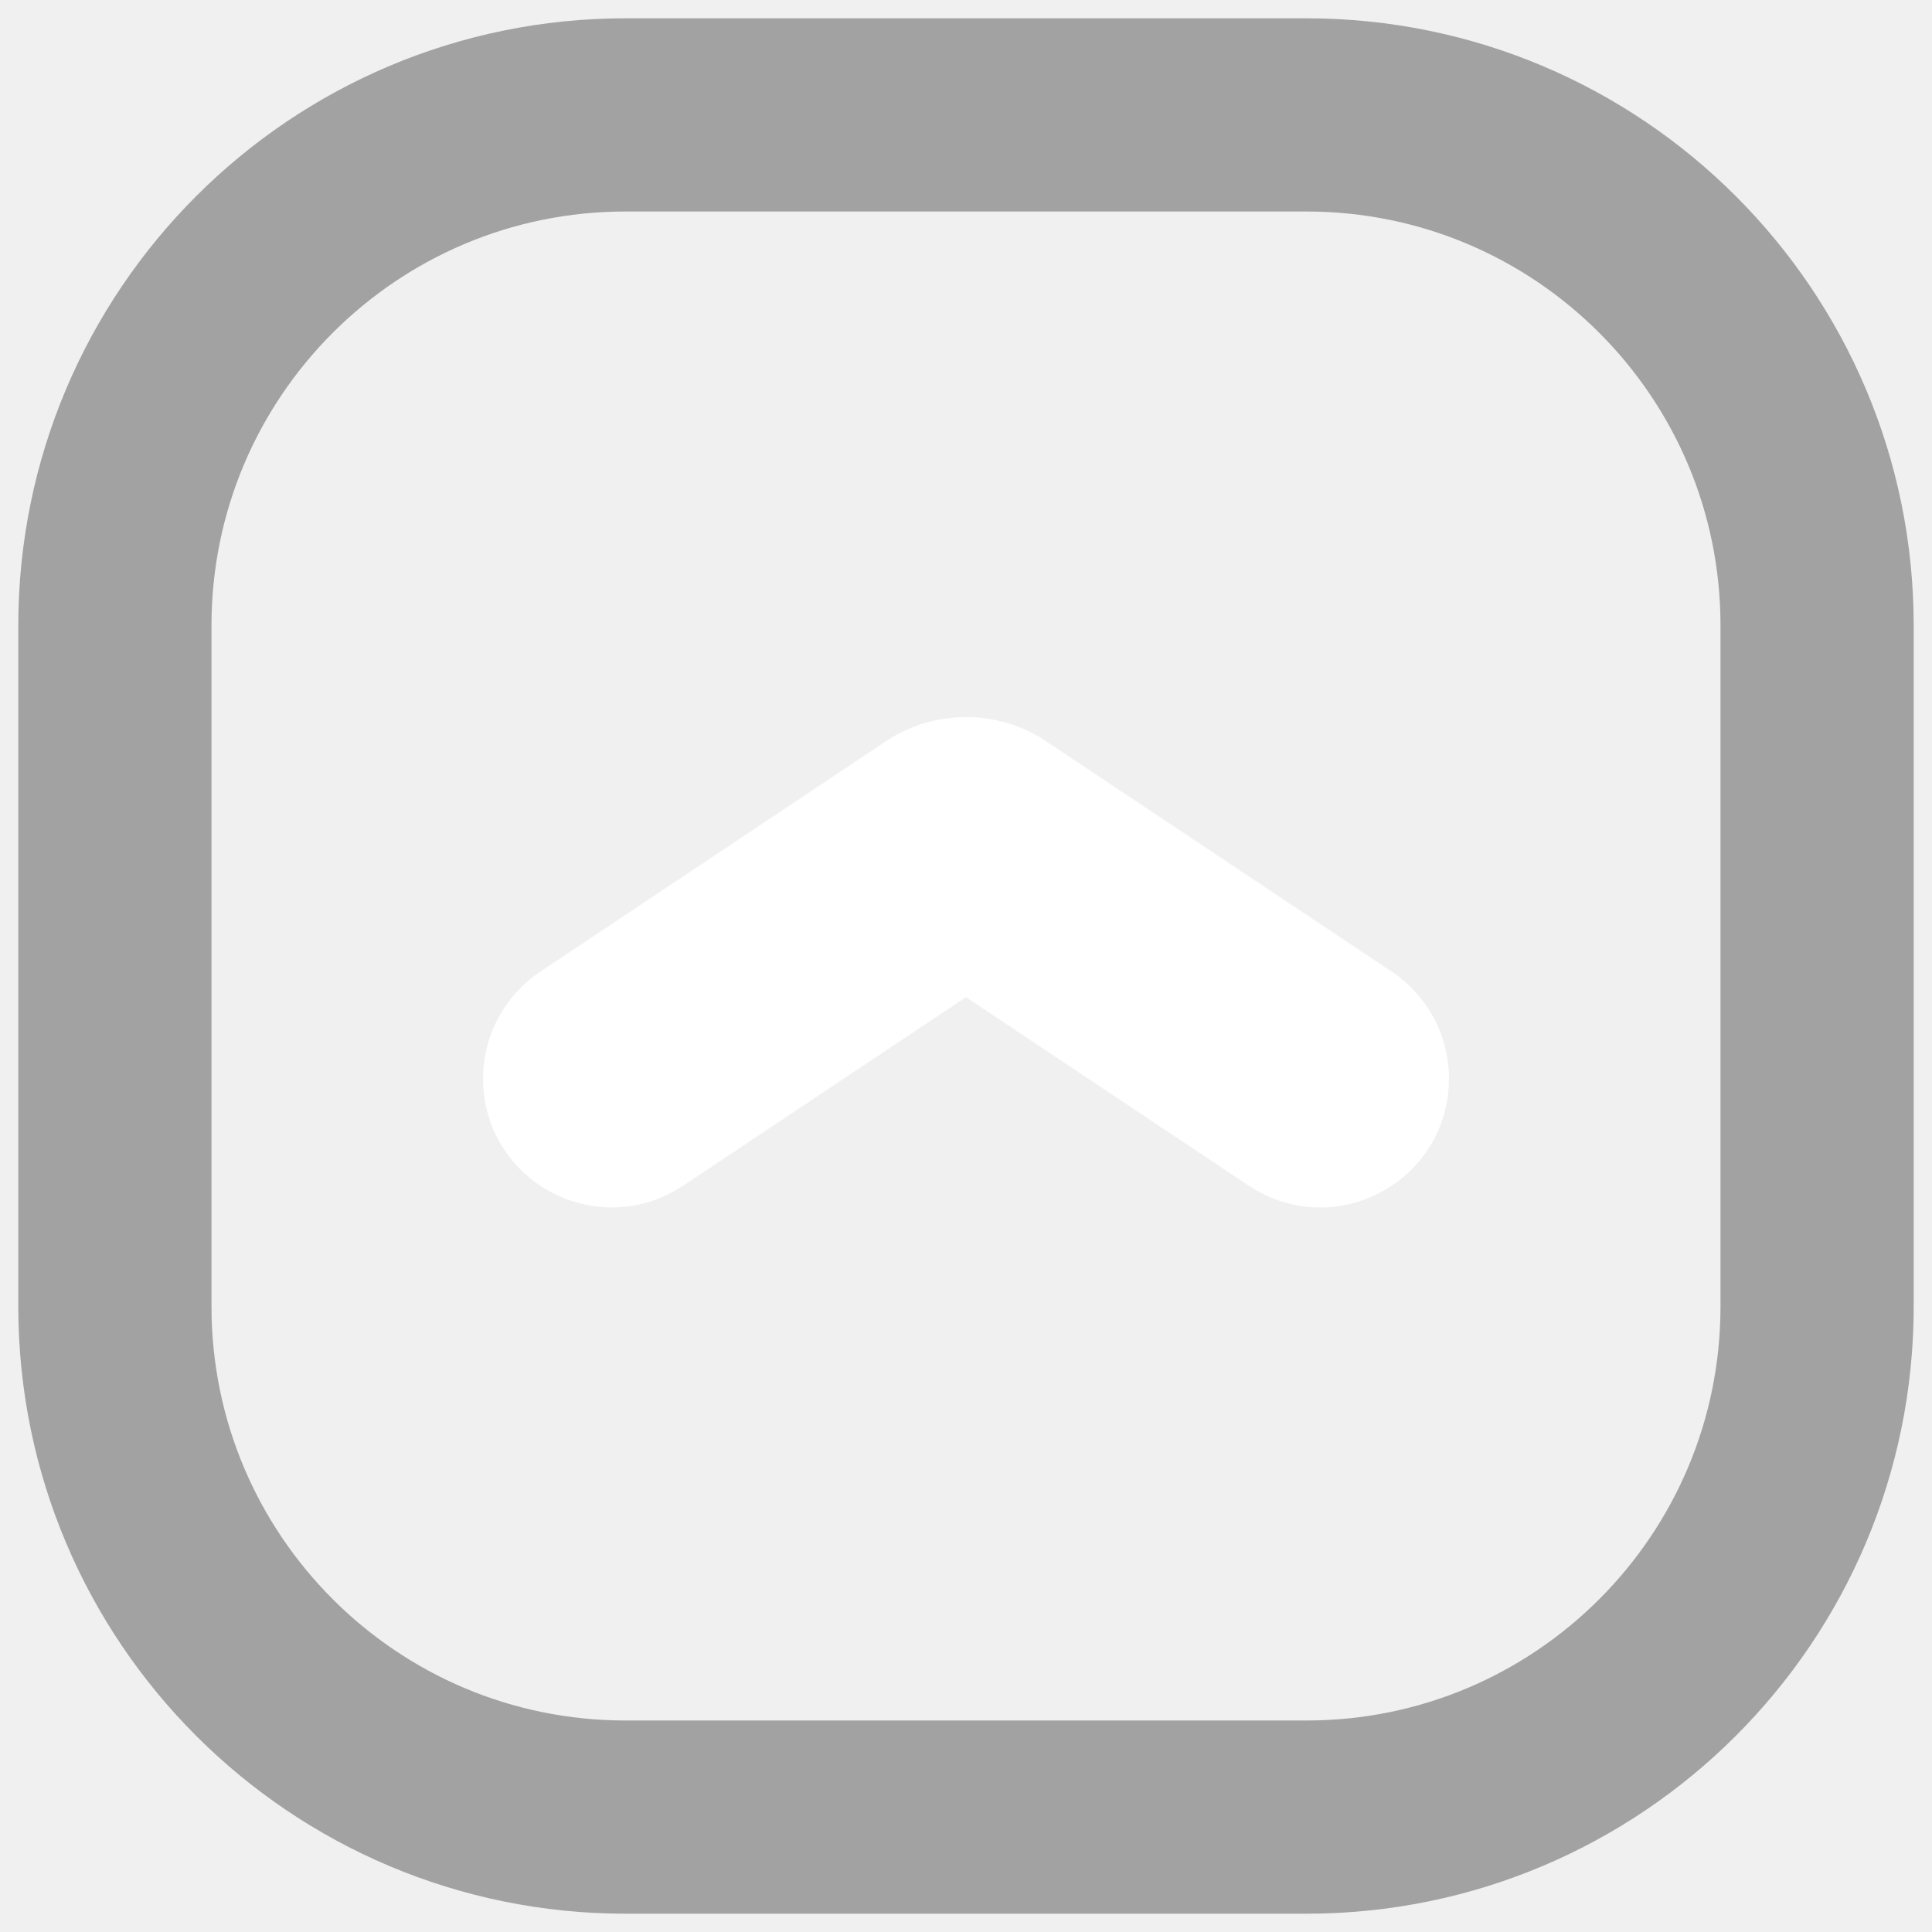
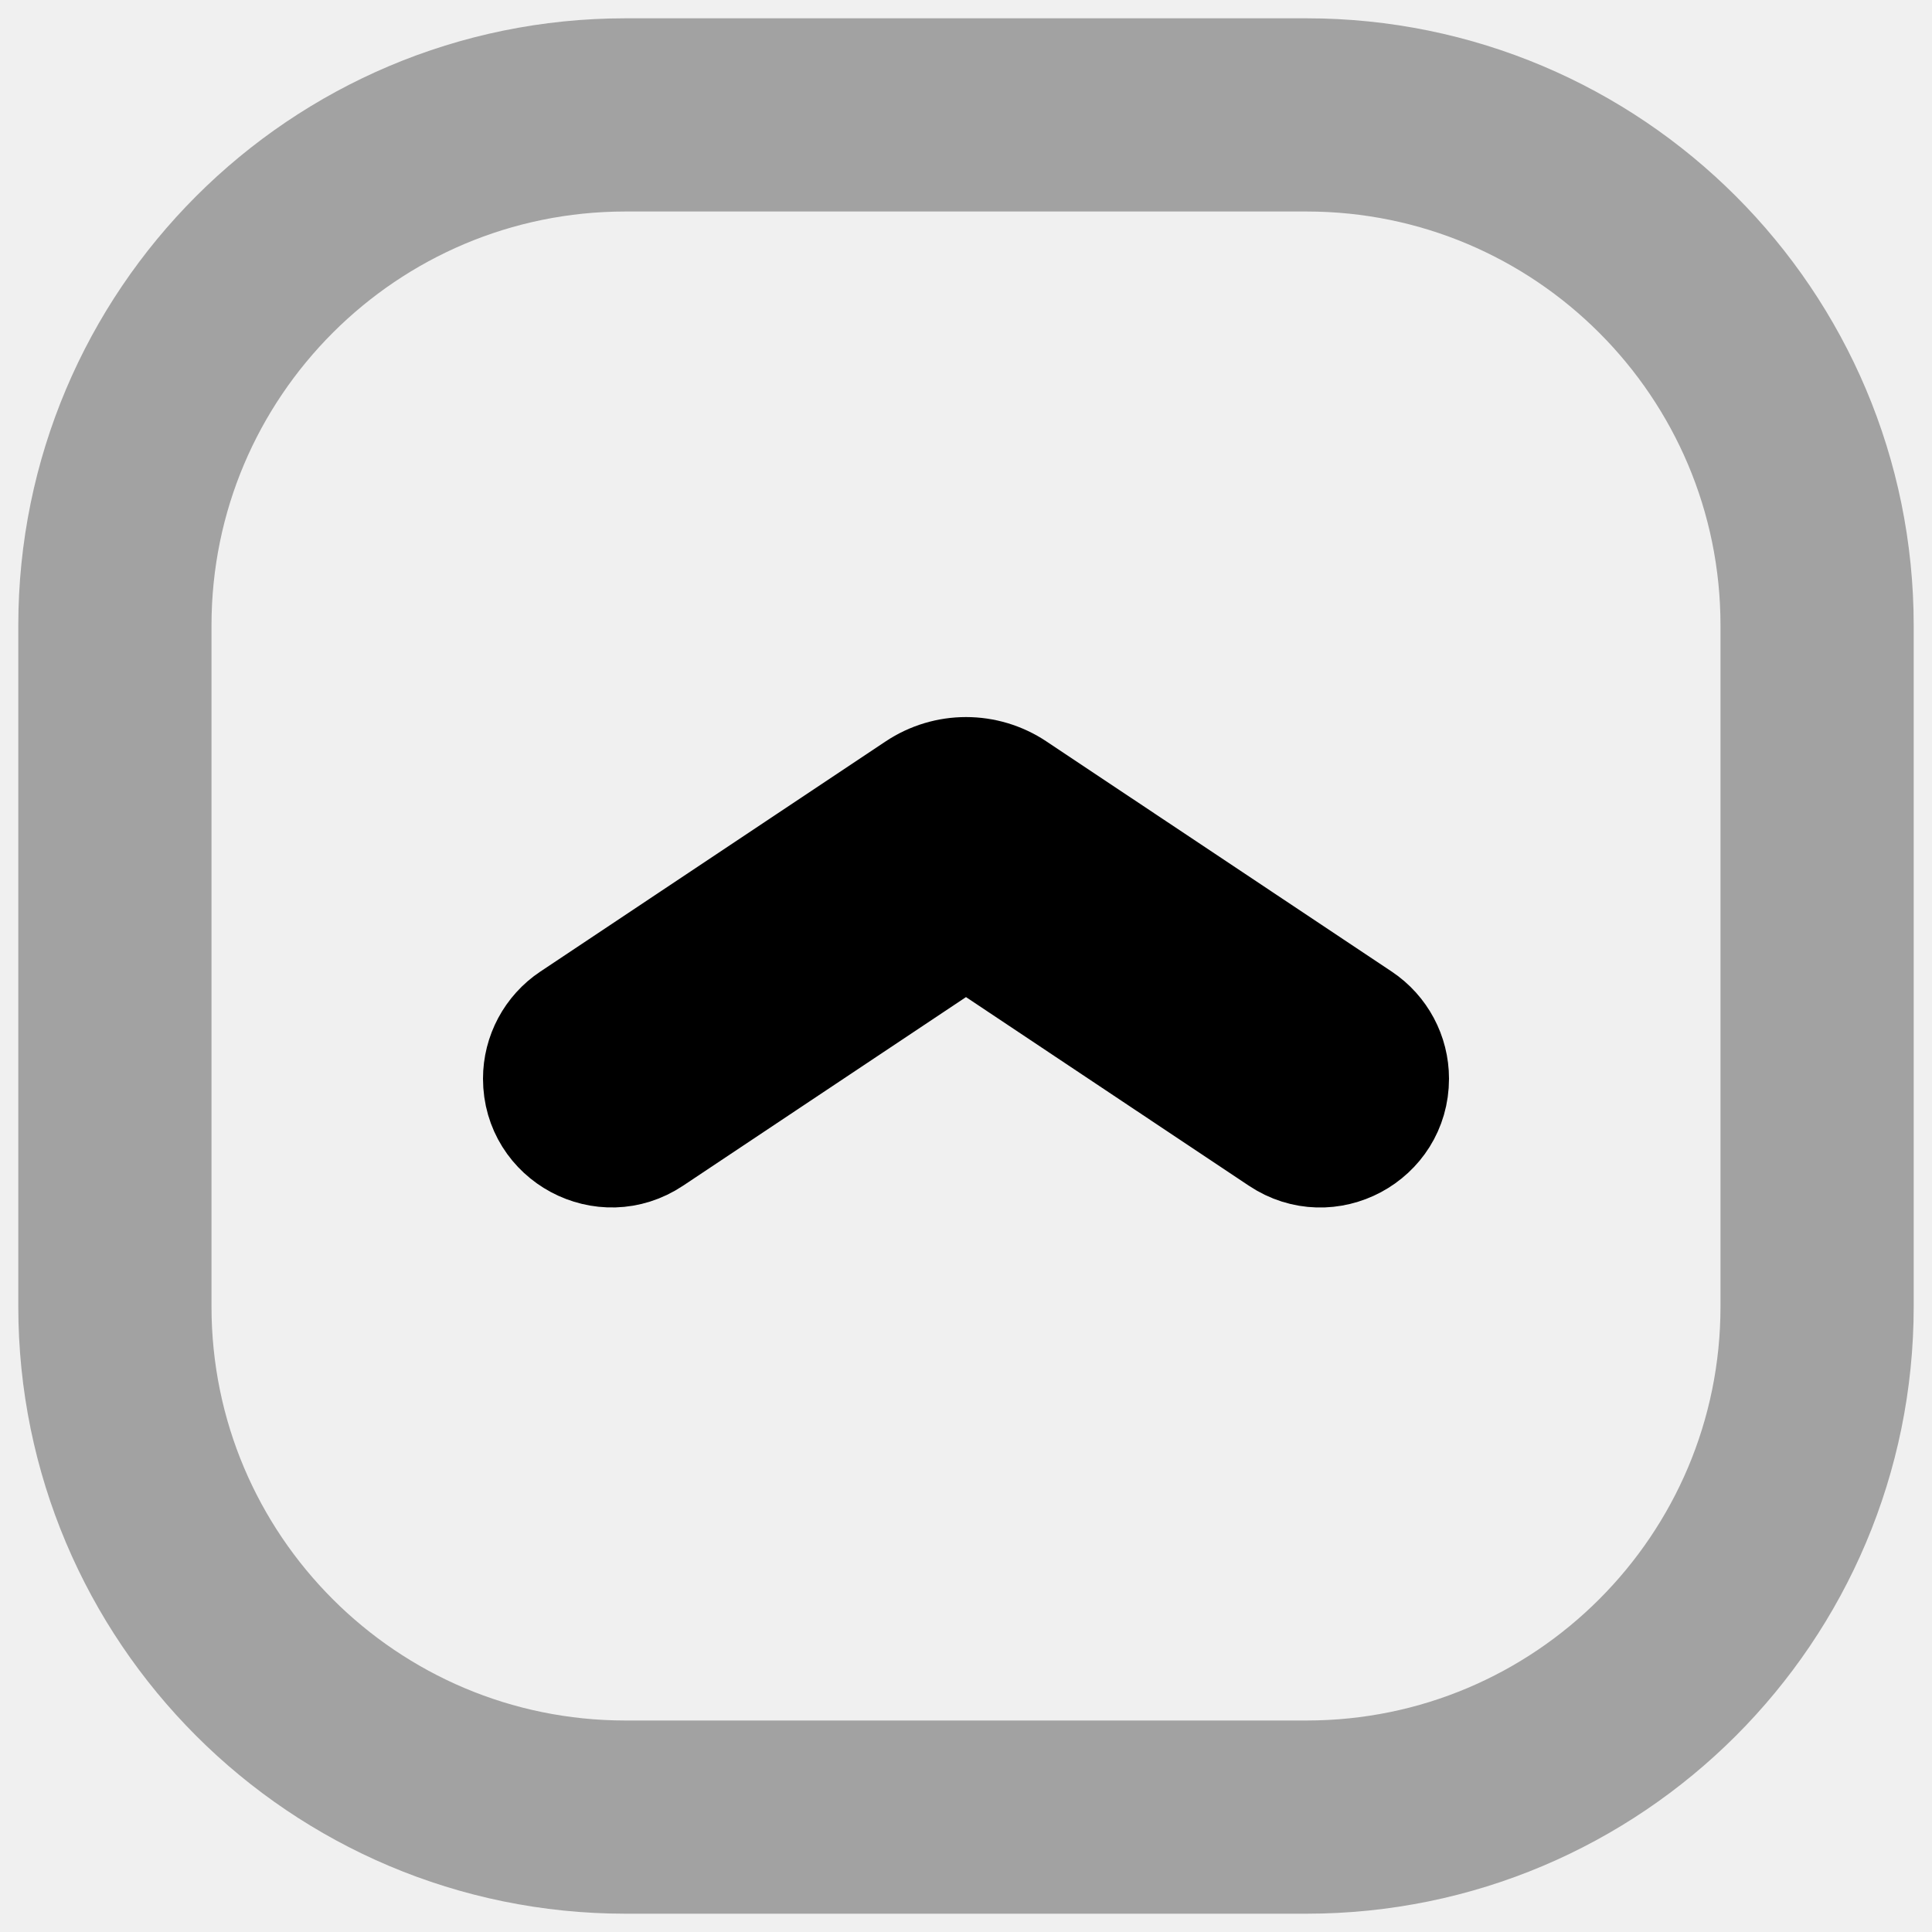
<svg xmlns="http://www.w3.org/2000/svg" viewBox="0,0,256,256" width="24px" height="24px">
  <g transform="translate(51.2,51.2) scale(0.6,0.6)">
    <g fill="none" fill-rule="nonzero" stroke="#A2A2A2" stroke-width="42.667" stroke-linecap="butt" stroke-linejoin="miter" stroke-miterlimit="10" stroke-dasharray="" stroke-dashoffset="0" font-family="none" font-weight="none" font-size="none" text-anchor="none" style="mix-blend-mode: normal">
      <path d="M52.816,315.959c-62.284,0 -112.775,-50.491 -112.775,-112.775v-150.367c0,-62.284 50.491,-112.775 112.775,-112.775h150.367c62.284,0 112.775,50.491 112.775,112.775v150.367c0,62.284 -50.491,112.775 -112.775,112.775z" id="shape" />
    </g>
-     <g fill="#ffffff" fill-rule="nonzero" stroke="none" stroke-width="none" stroke-linecap="butt" stroke-linejoin="none" stroke-miterlimit="10" stroke-dasharray="" stroke-dashoffset="0" font-family="none" font-weight="none" font-size="none" text-anchor="none" style="mix-blend-mode: normal">
-       <path transform="scale(10.66667,10.66667)" d="M21,14.333c0,1.329 -1.481,2.122 -2.587,1.385l-6.413,-4.276l-6.413,4.275c-1.106,0.737 -2.587,-0.055 -2.587,-1.384c0,-0.556 0.278,-1.076 0.741,-1.385l7.15,-4.766c0.672,-0.448 1.547,-0.448 2.219,0l7.15,4.766c0.462,0.309 0.74,0.828 0.74,1.385z" id="strokeMainSVG" stroke="#ffffff" stroke-width="2" stroke-linejoin="round" />
+     <g fill="#000000" fill-rule="nonzero" stroke="none" stroke-width="none" stroke-linecap="butt" stroke-linejoin="none" stroke-miterlimit="10" stroke-dasharray="" stroke-dashoffset="0" font-family="none" font-weight="none" font-size="none" text-anchor="none" style="mix-blend-mode: normal">
+       <path transform="scale(10.66667,10.66667)" d="M21,14.333c0,1.329 -1.481,2.122 -2.587,1.385l-6.413,-4.276l-6.413,4.275c-1.106,0.737 -2.587,-0.055 -2.587,-1.384c0,-0.556 0.278,-1.076 0.741,-1.385l7.15,-4.766c0.672,-0.448 1.547,-0.448 2.219,0l7.15,4.766c0.462,0.309 0.74,0.828 0.74,1.385z" id="strokeMainSVG" stroke="#000000" stroke-width="2" stroke-linejoin="round" />
      <g transform="scale(10.66667,10.66667)" stroke="none" stroke-width="1" stroke-linejoin="miter">
        <path d="M20.26,12.948l-7.15,-4.766c-0.672,-0.448 -1.547,-0.448 -2.219,0l-7.15,4.766c-0.463,0.309 -0.741,0.829 -0.741,1.385v0c0,1.329 1.481,2.121 2.587,1.384l6.413,-4.275l6.413,4.276c1.106,0.737 2.587,-0.056 2.587,-1.385v0c0,-0.557 -0.278,-1.076 -0.74,-1.385z" />
      </g>
    </g>
  </g>
</svg>
